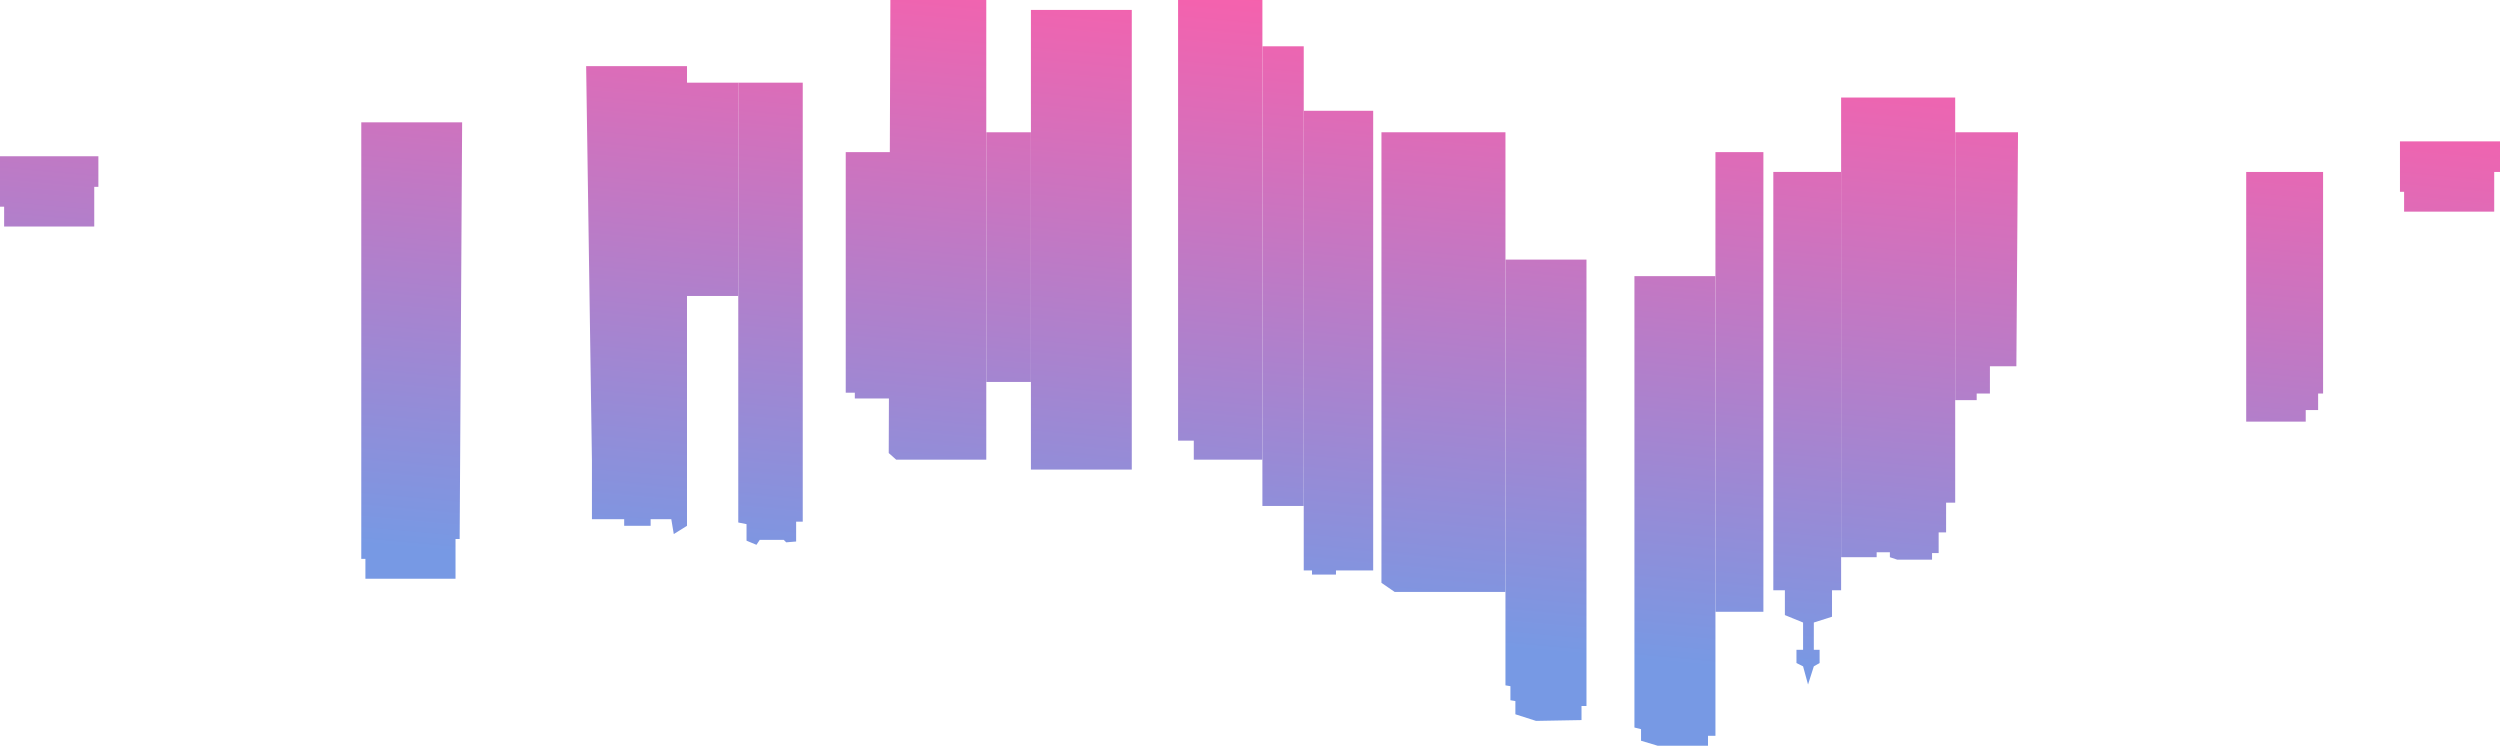
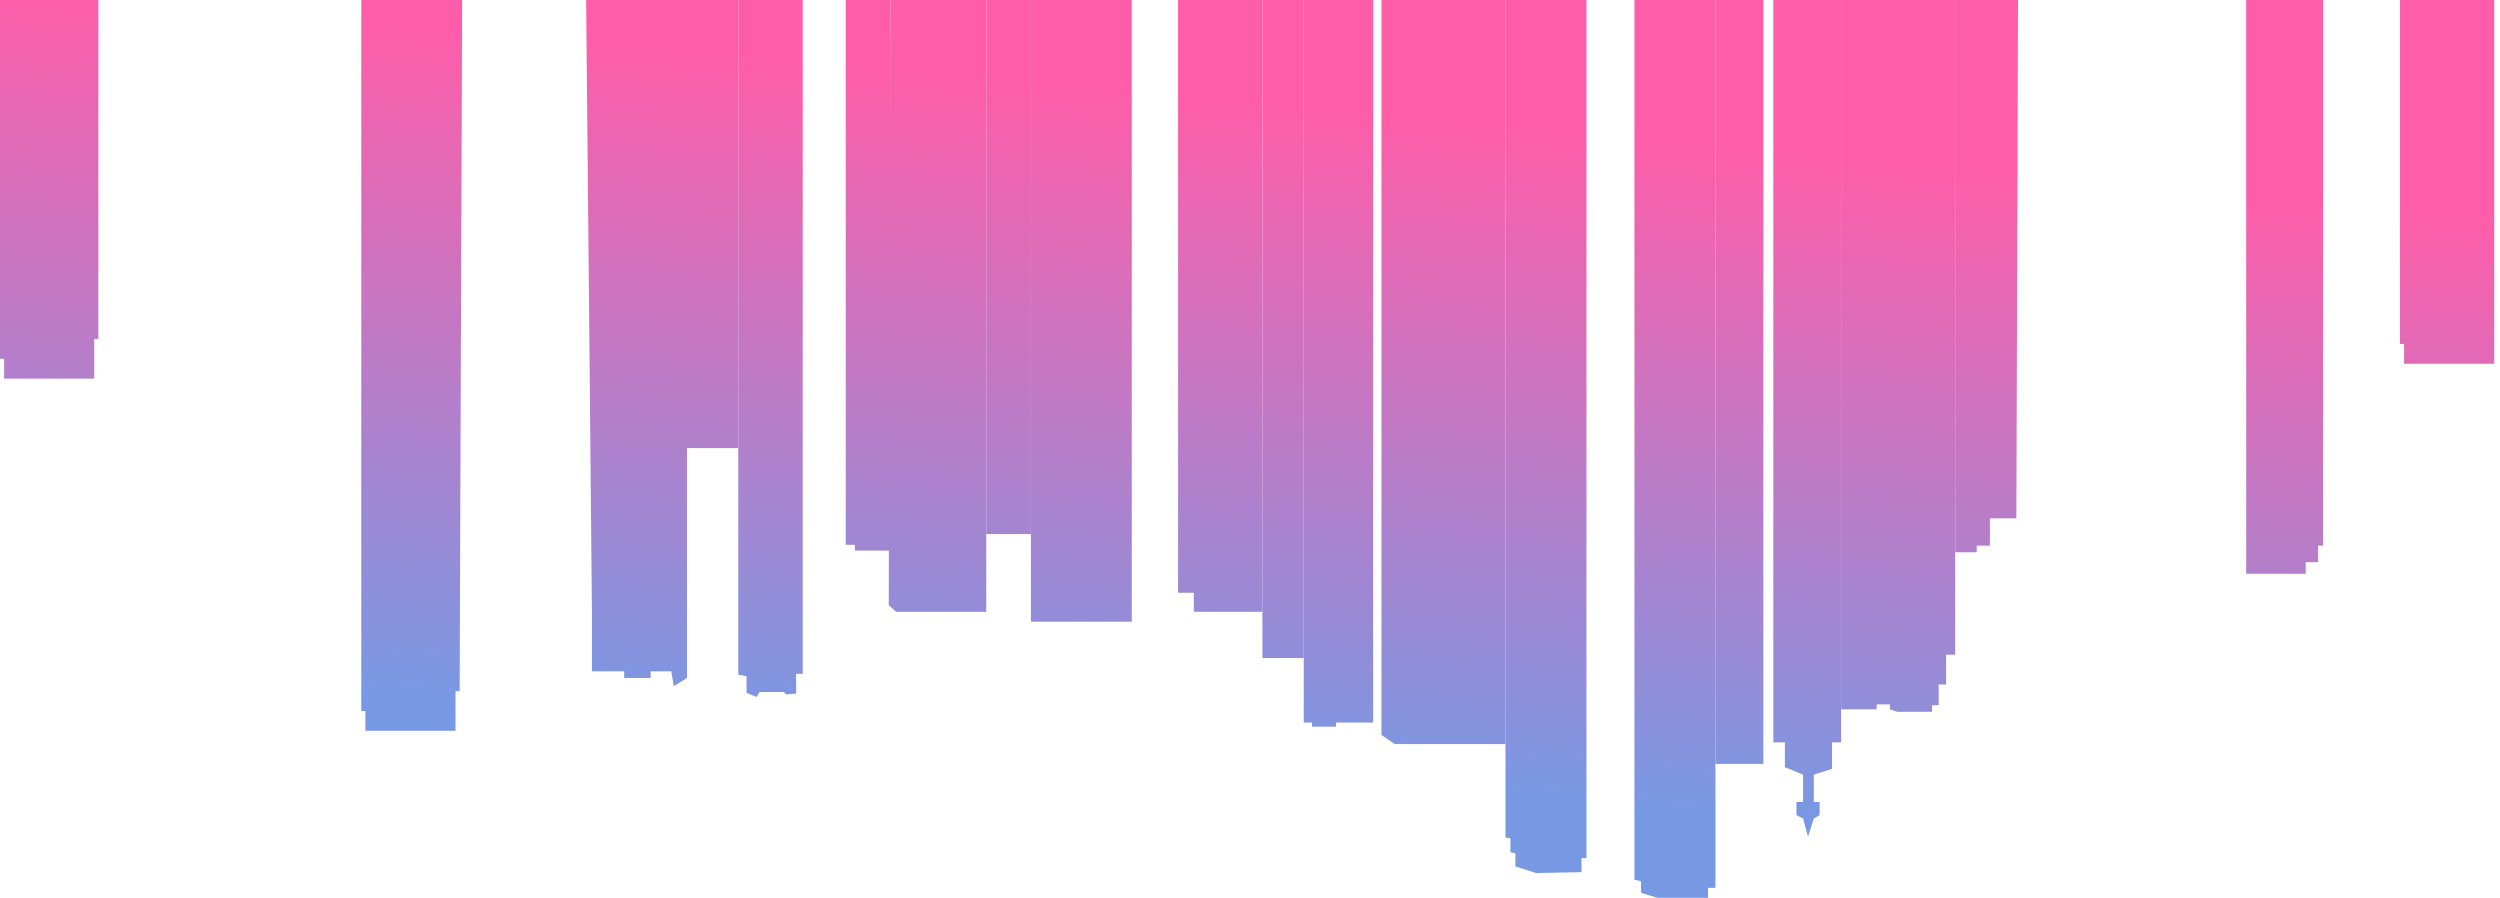
- <svg xmlns="http://www.w3.org/2000/svg" width="1512" height="451" viewBox="0 0 1512 451" fill="none">
-   <path d="M218.501 338.002H221.001V350.002H275.501V326.002H278.001L279.501 74.002L218.501 74.002L218.501 338.002Z" fill="url(#paint0_linear_344_4)" />
-   <path d="M358.001 278.502V314.002H377.501V318.002H393.501V314.002H406.001L407.501 323.002L415.501 318.002L415.501 40.002H354.501L358.001 278.502Z" fill="url(#paint1_linear_344_4)" />
-   <path d="M385.501 179.002H446.501V50.002H385.501V179.002Z" fill="url(#paint2_linear_344_4)" />
-   <path d="M446.501 316.002L451.501 317.002V327.002L457.501 329.502L459.501 326.502H474.001L475.501 328.002L481.501 327.502V315.502H485.501L485.501 50.002H446.501L446.501 316.002Z" fill="url(#paint3_linear_344_4)" />
-   <path d="M537.501 274.002L542.001 278.002L596.501 278.002V0.002H538.501L537.501 274.002Z" fill="url(#paint4_linear_344_4)" />
-   <path d="M511.501 237.502H517.001V241.002H538.501V92.002H511.501L511.501 237.502Z" fill="url(#paint5_linear_344_4)" />
-   <path d="M596.501 231.002H623.501V80.002H596.501V231.002Z" fill="url(#paint6_linear_344_4)" />
-   <path d="M623.501 284.002H684.501V6.002H623.501V284.002Z" fill="url(#paint7_linear_344_4)" />
-   <path d="M712.501 266.502H722.001V278.002H763.501V0.002H712.501V266.502Z" fill="url(#paint8_linear_344_4)" />
-   <path d="M763.501 306.002H788.501V28.002L763.501 28.002V306.002Z" fill="url(#paint9_linear_344_4)" />
-   <path d="M788.501 345.002H793.501V347.502H808.001V345.002H830.501V67.002H788.501V345.002Z" fill="url(#paint10_linear_344_4)" />
-   <path d="M835.501 352.502L843.501 358.002H910.501V80.002H835.501V352.502Z" fill="url(#paint11_linear_344_4)" />
-   <path d="M910.501 414.502L913.501 415.002V423.502L916.501 424.002V432.002L929.001 436.002L956.501 435.502V427.002H959.501V157.002H910.501V414.502Z" fill="url(#paint12_linear_344_4)" />
-   <path d="M988.501 440.002L992.501 441.002V448.002L1002.5 451.002H1033V445.002H1037.5V167.002H988.501V440.002Z" fill="url(#paint13_linear_344_4)" />
-   <path d="M1037.5 370.002H1066.5V92.002H1037.5V370.002Z" fill="url(#paint14_linear_344_4)" />
-   <path d="M1072.5 357.002H1079.5V372.002L1090.5 376.502V393.002H1086.5V401.002L1090.5 403.002L1093.5 414.002L1097 403.002L1100.5 401.002V393.002H1097V376.502L1108 373.002V357.002H1113.5V104.002H1072.5V357.002Z" fill="url(#paint15_linear_344_4)" />
-   <path d="M1113.5 337.002H1135V334.002H1143V337.002L1147.5 338.502H1168.5V334.502H1172.5V322.002H1177V304.002H1182.5V59.002L1113.5 59.002V337.002Z" fill="url(#paint16_linear_344_4)" />
-   <path d="M1182.5 242.002H1195.5V238.002H1203.5V221.502H1219.5L1220.5 80.002H1182.5V242.002Z" fill="url(#paint17_linear_344_4)" />
-   <path d="M1358.5 255.002H1394.5V248.002H1402V238.002H1405V104.002H1358.5V255.002Z" fill="url(#paint18_linear_344_4)" />
-   <path d="M0 125.002H2.5L2.5 137.002H57L57 113.002H59.5V94.502H0L0 125.002Z" fill="url(#paint19_linear_344_4)" />
-   <path d="M1451.5 116.002H1454V128.002H1508.5V104.002H1512V85.502H1451.5V116.002Z" fill="url(#paint20_linear_344_4)" />
+ <svg xmlns="http://www.w3.org/2000/svg" width="1512" height="543" viewBox="0 0 1512 543" fill="none">
+   <path d="M218.501 430.002H221.001V442.002H275.501V418.002H278.001L279.501 0H218.501V430.002Z" fill="url(#paint0_linear_344_9)" />
+   <path d="M358.001 370.502V406.002H377.501V410.002H393.501V406.002H406.001L407.501 415.002L415.501 410.002V0H385.001H354.501L358.001 370.502Z" fill="url(#paint1_linear_344_9)" />
+   <path d="M415.501 271.002H446.501V0H415.501V271.002Z" fill="url(#paint2_linear_344_9)" />
+   <path d="M446.501 408.002L451.501 409.002V419.002L457.501 421.502L459.501 418.502H474.001L475.501 420.002L481.501 419.502V407.502H485.501V0H446.501V408.002Z" fill="url(#paint3_linear_344_9)" />
+   <path d="M537.501 366.002L542.001 370.002H596.501V0H538.501L537.501 366.002Z" fill="url(#paint4_linear_344_9)" />
+   <path d="M511.501 329.502H517.001V333.002H538.501V0H511.501V329.502Z" fill="url(#paint5_linear_344_9)" />
+   <path d="M596.501 323.002H623.501V0H596.501V323.002Z" fill="url(#paint6_linear_344_9)" />
+   <path d="M623.501 376.002H684.501V0H623.501V376.002Z" fill="url(#paint7_linear_344_9)" />
+   <path d="M712.501 358.502H722.001V370.002H763.501V0H712.501V358.502Z" fill="url(#paint8_linear_344_9)" />
+   <path d="M763.501 398.002H788.501V0H763.501V398.002Z" fill="url(#paint9_linear_344_9)" />
+   <path d="M788.501 437.002H793.501V439.502H808.001V437.002H830.501V0H788.501V437.002Z" fill="url(#paint10_linear_344_9)" />
+   <path d="M835.501 444.502L843.501 450.002H910.501V0H835.501V444.502Z" fill="url(#paint11_linear_344_9)" />
+   <path d="M910.501 506.502L913.501 507.002V515.502L916.501 516.002V524.002L929.001 528.002L956.501 527.502V519.002H959.501V0H910.501V506.502Z" fill="url(#paint12_linear_344_9)" />
+   <path d="M988.501 532.002L992.501 533.002V540.002L1002.5 543.002H1033V537.002H1037.5V0H988.501V532.002Z" fill="url(#paint13_linear_344_9)" />
+   <path d="M1037.5 462.002H1066.5V0H1037.5V462.002Z" fill="url(#paint14_linear_344_9)" />
+   <path d="M1072.5 449.002H1079.5V464.002L1090.5 468.502V485.002H1086.5V493.002L1090.5 495.002L1093.5 506.002L1097 495.002L1100.5 493.002V485.002H1097V468.502L1108 465.002V449.002H1113.5V0H1072.5V449.002Z" fill="url(#paint15_linear_344_9)" />
+   <path d="M1113.5 429.002H1135V426.002H1143V429.002L1147.5 430.502H1168.5V426.502H1172.5V414.002H1177V396.002H1182.5V0H1113.5V429.002Z" fill="url(#paint16_linear_344_9)" />
+   <path d="M1182.5 334.002H1195.5V330.002H1203.5V313.502H1219.5L1220.5 0H1182.5V334.002Z" fill="url(#paint17_linear_344_9)" />
+   <path d="M1358.5 347.002H1394.5V340.002H1402V330.002H1405V0H1358.5V347.002Z" fill="url(#paint18_linear_344_9)" />
+   <path d="M0 217.002H2.5V229.002H57V205.002H59.5V0H0V217.002Z" fill="url(#paint19_linear_344_9)" />
+   <path d="M1451.5 208.002H1454V220.002H1508.5V0H1512H1451.5V208.002Z" fill="url(#paint20_linear_344_9)" />
  <defs>
-     <linearGradient id="paint0_linear_344_4" x1="729.5" y1="-32.996" x2="684" y2="466.004" gradientUnits="userSpaceOnUse">
+     <linearGradient id="paint0_linear_344_9" x1="729.5" y1="59.004" x2="684" y2="558.004" gradientUnits="userSpaceOnUse">
      <stop stop-color="#FF5DA9" />
      <stop offset="0.812" stop-color="#7799E4" />
    </linearGradient>
-     <linearGradient id="paint1_linear_344_4" x1="729.5" y1="-32.996" x2="684" y2="466.004" gradientUnits="userSpaceOnUse">
+     <linearGradient id="paint1_linear_344_9" x1="729.5" y1="59.004" x2="684" y2="558.004" gradientUnits="userSpaceOnUse">
      <stop stop-color="#FF5DA9" />
      <stop offset="0.812" stop-color="#7799E4" />
    </linearGradient>
-     <linearGradient id="paint2_linear_344_4" x1="729.5" y1="-32.996" x2="684" y2="466.004" gradientUnits="userSpaceOnUse">
+     <linearGradient id="paint2_linear_344_9" x1="729.5" y1="59.004" x2="684" y2="558.004" gradientUnits="userSpaceOnUse">
      <stop stop-color="#FF5DA9" />
      <stop offset="0.812" stop-color="#7799E4" />
    </linearGradient>
-     <linearGradient id="paint3_linear_344_4" x1="729.5" y1="-32.996" x2="684" y2="466.004" gradientUnits="userSpaceOnUse">
+     <linearGradient id="paint3_linear_344_9" x1="729.5" y1="59.004" x2="684" y2="558.004" gradientUnits="userSpaceOnUse">
      <stop stop-color="#FF5DA9" />
      <stop offset="0.812" stop-color="#7799E4" />
    </linearGradient>
-     <linearGradient id="paint4_linear_344_4" x1="729.5" y1="-32.996" x2="684" y2="466.004" gradientUnits="userSpaceOnUse">
+     <linearGradient id="paint4_linear_344_9" x1="729.5" y1="59.004" x2="684" y2="558.004" gradientUnits="userSpaceOnUse">
      <stop stop-color="#FF5DA9" />
      <stop offset="0.812" stop-color="#7799E4" />
    </linearGradient>
-     <linearGradient id="paint5_linear_344_4" x1="729.5" y1="-32.996" x2="684" y2="466.004" gradientUnits="userSpaceOnUse">
+     <linearGradient id="paint5_linear_344_9" x1="729.5" y1="59.004" x2="684" y2="558.004" gradientUnits="userSpaceOnUse">
      <stop stop-color="#FF5DA9" />
      <stop offset="0.812" stop-color="#7799E4" />
    </linearGradient>
-     <linearGradient id="paint6_linear_344_4" x1="729.5" y1="-32.996" x2="684" y2="466.004" gradientUnits="userSpaceOnUse">
+     <linearGradient id="paint6_linear_344_9" x1="729.5" y1="59.004" x2="684" y2="558.004" gradientUnits="userSpaceOnUse">
      <stop stop-color="#FF5DA9" />
      <stop offset="0.812" stop-color="#7799E4" />
    </linearGradient>
-     <linearGradient id="paint7_linear_344_4" x1="729.5" y1="-32.996" x2="684" y2="466.004" gradientUnits="userSpaceOnUse">
+     <linearGradient id="paint7_linear_344_9" x1="729.5" y1="59.004" x2="684" y2="558.004" gradientUnits="userSpaceOnUse">
      <stop stop-color="#FF5DA9" />
      <stop offset="0.812" stop-color="#7799E4" />
    </linearGradient>
-     <linearGradient id="paint8_linear_344_4" x1="729.5" y1="-32.996" x2="684" y2="466.004" gradientUnits="userSpaceOnUse">
+     <linearGradient id="paint8_linear_344_9" x1="729.5" y1="59.004" x2="684" y2="558.004" gradientUnits="userSpaceOnUse">
      <stop stop-color="#FF5DA9" />
      <stop offset="0.812" stop-color="#7799E4" />
    </linearGradient>
-     <linearGradient id="paint9_linear_344_4" x1="729.5" y1="-32.996" x2="684" y2="466.004" gradientUnits="userSpaceOnUse">
+     <linearGradient id="paint9_linear_344_9" x1="729.5" y1="59.004" x2="684" y2="558.004" gradientUnits="userSpaceOnUse">
      <stop stop-color="#FF5DA9" />
      <stop offset="0.812" stop-color="#7799E4" />
    </linearGradient>
-     <linearGradient id="paint10_linear_344_4" x1="729.5" y1="-32.996" x2="684" y2="466.004" gradientUnits="userSpaceOnUse">
+     <linearGradient id="paint10_linear_344_9" x1="729.5" y1="59.004" x2="684" y2="558.004" gradientUnits="userSpaceOnUse">
      <stop stop-color="#FF5DA9" />
      <stop offset="0.812" stop-color="#7799E4" />
    </linearGradient>
-     <linearGradient id="paint11_linear_344_4" x1="729.5" y1="-32.996" x2="684" y2="466.004" gradientUnits="userSpaceOnUse">
+     <linearGradient id="paint11_linear_344_9" x1="729.5" y1="59.004" x2="684" y2="558.004" gradientUnits="userSpaceOnUse">
      <stop stop-color="#FF5DA9" />
      <stop offset="0.812" stop-color="#7799E4" />
    </linearGradient>
-     <linearGradient id="paint12_linear_344_4" x1="729.5" y1="-32.996" x2="684" y2="466.004" gradientUnits="userSpaceOnUse">
+     <linearGradient id="paint12_linear_344_9" x1="729.5" y1="59.004" x2="684" y2="558.004" gradientUnits="userSpaceOnUse">
      <stop stop-color="#FF5DA9" />
      <stop offset="0.812" stop-color="#7799E4" />
    </linearGradient>
-     <linearGradient id="paint13_linear_344_4" x1="729.5" y1="-32.996" x2="684" y2="466.004" gradientUnits="userSpaceOnUse">
+     <linearGradient id="paint13_linear_344_9" x1="729.5" y1="59.004" x2="684" y2="558.004" gradientUnits="userSpaceOnUse">
      <stop stop-color="#FF5DA9" />
      <stop offset="0.812" stop-color="#7799E4" />
    </linearGradient>
-     <linearGradient id="paint14_linear_344_4" x1="729.5" y1="-32.996" x2="684" y2="466.004" gradientUnits="userSpaceOnUse">
+     <linearGradient id="paint14_linear_344_9" x1="729.5" y1="59.004" x2="684" y2="558.004" gradientUnits="userSpaceOnUse">
      <stop stop-color="#FF5DA9" />
      <stop offset="0.812" stop-color="#7799E4" />
    </linearGradient>
-     <linearGradient id="paint15_linear_344_4" x1="729.5" y1="-32.996" x2="684" y2="466.004" gradientUnits="userSpaceOnUse">
+     <linearGradient id="paint15_linear_344_9" x1="729.5" y1="59.004" x2="684" y2="558.004" gradientUnits="userSpaceOnUse">
      <stop stop-color="#FF5DA9" />
      <stop offset="0.812" stop-color="#7799E4" />
    </linearGradient>
-     <linearGradient id="paint16_linear_344_4" x1="729.5" y1="-32.996" x2="684" y2="466.004" gradientUnits="userSpaceOnUse">
+     <linearGradient id="paint16_linear_344_9" x1="729.5" y1="59.004" x2="684" y2="558.004" gradientUnits="userSpaceOnUse">
      <stop stop-color="#FF5DA9" />
      <stop offset="0.812" stop-color="#7799E4" />
    </linearGradient>
-     <linearGradient id="paint17_linear_344_4" x1="729.5" y1="-32.996" x2="684" y2="466.004" gradientUnits="userSpaceOnUse">
+     <linearGradient id="paint17_linear_344_9" x1="729.5" y1="59.004" x2="684" y2="558.004" gradientUnits="userSpaceOnUse">
      <stop stop-color="#FF5DA9" />
      <stop offset="0.812" stop-color="#7799E4" />
    </linearGradient>
-     <linearGradient id="paint18_linear_344_4" x1="729.5" y1="-32.996" x2="684" y2="466.004" gradientUnits="userSpaceOnUse">
+     <linearGradient id="paint18_linear_344_9" x1="729.5" y1="59.004" x2="684" y2="558.004" gradientUnits="userSpaceOnUse">
      <stop stop-color="#FF5DA9" />
      <stop offset="0.812" stop-color="#7799E4" />
    </linearGradient>
-     <linearGradient id="paint19_linear_344_4" x1="729.5" y1="-32.996" x2="684" y2="466.004" gradientUnits="userSpaceOnUse">
+     <linearGradient id="paint19_linear_344_9" x1="729.5" y1="59.004" x2="684" y2="558.004" gradientUnits="userSpaceOnUse">
      <stop stop-color="#FF5DA9" />
      <stop offset="0.812" stop-color="#7799E4" />
    </linearGradient>
-     <linearGradient id="paint20_linear_344_4" x1="729.5" y1="-32.996" x2="684" y2="466.004" gradientUnits="userSpaceOnUse">
+     <linearGradient id="paint20_linear_344_9" x1="729.5" y1="59.004" x2="684" y2="558.004" gradientUnits="userSpaceOnUse">
      <stop stop-color="#FF5DA9" />
      <stop offset="0.812" stop-color="#7799E4" />
    </linearGradient>
  </defs>
</svg>
